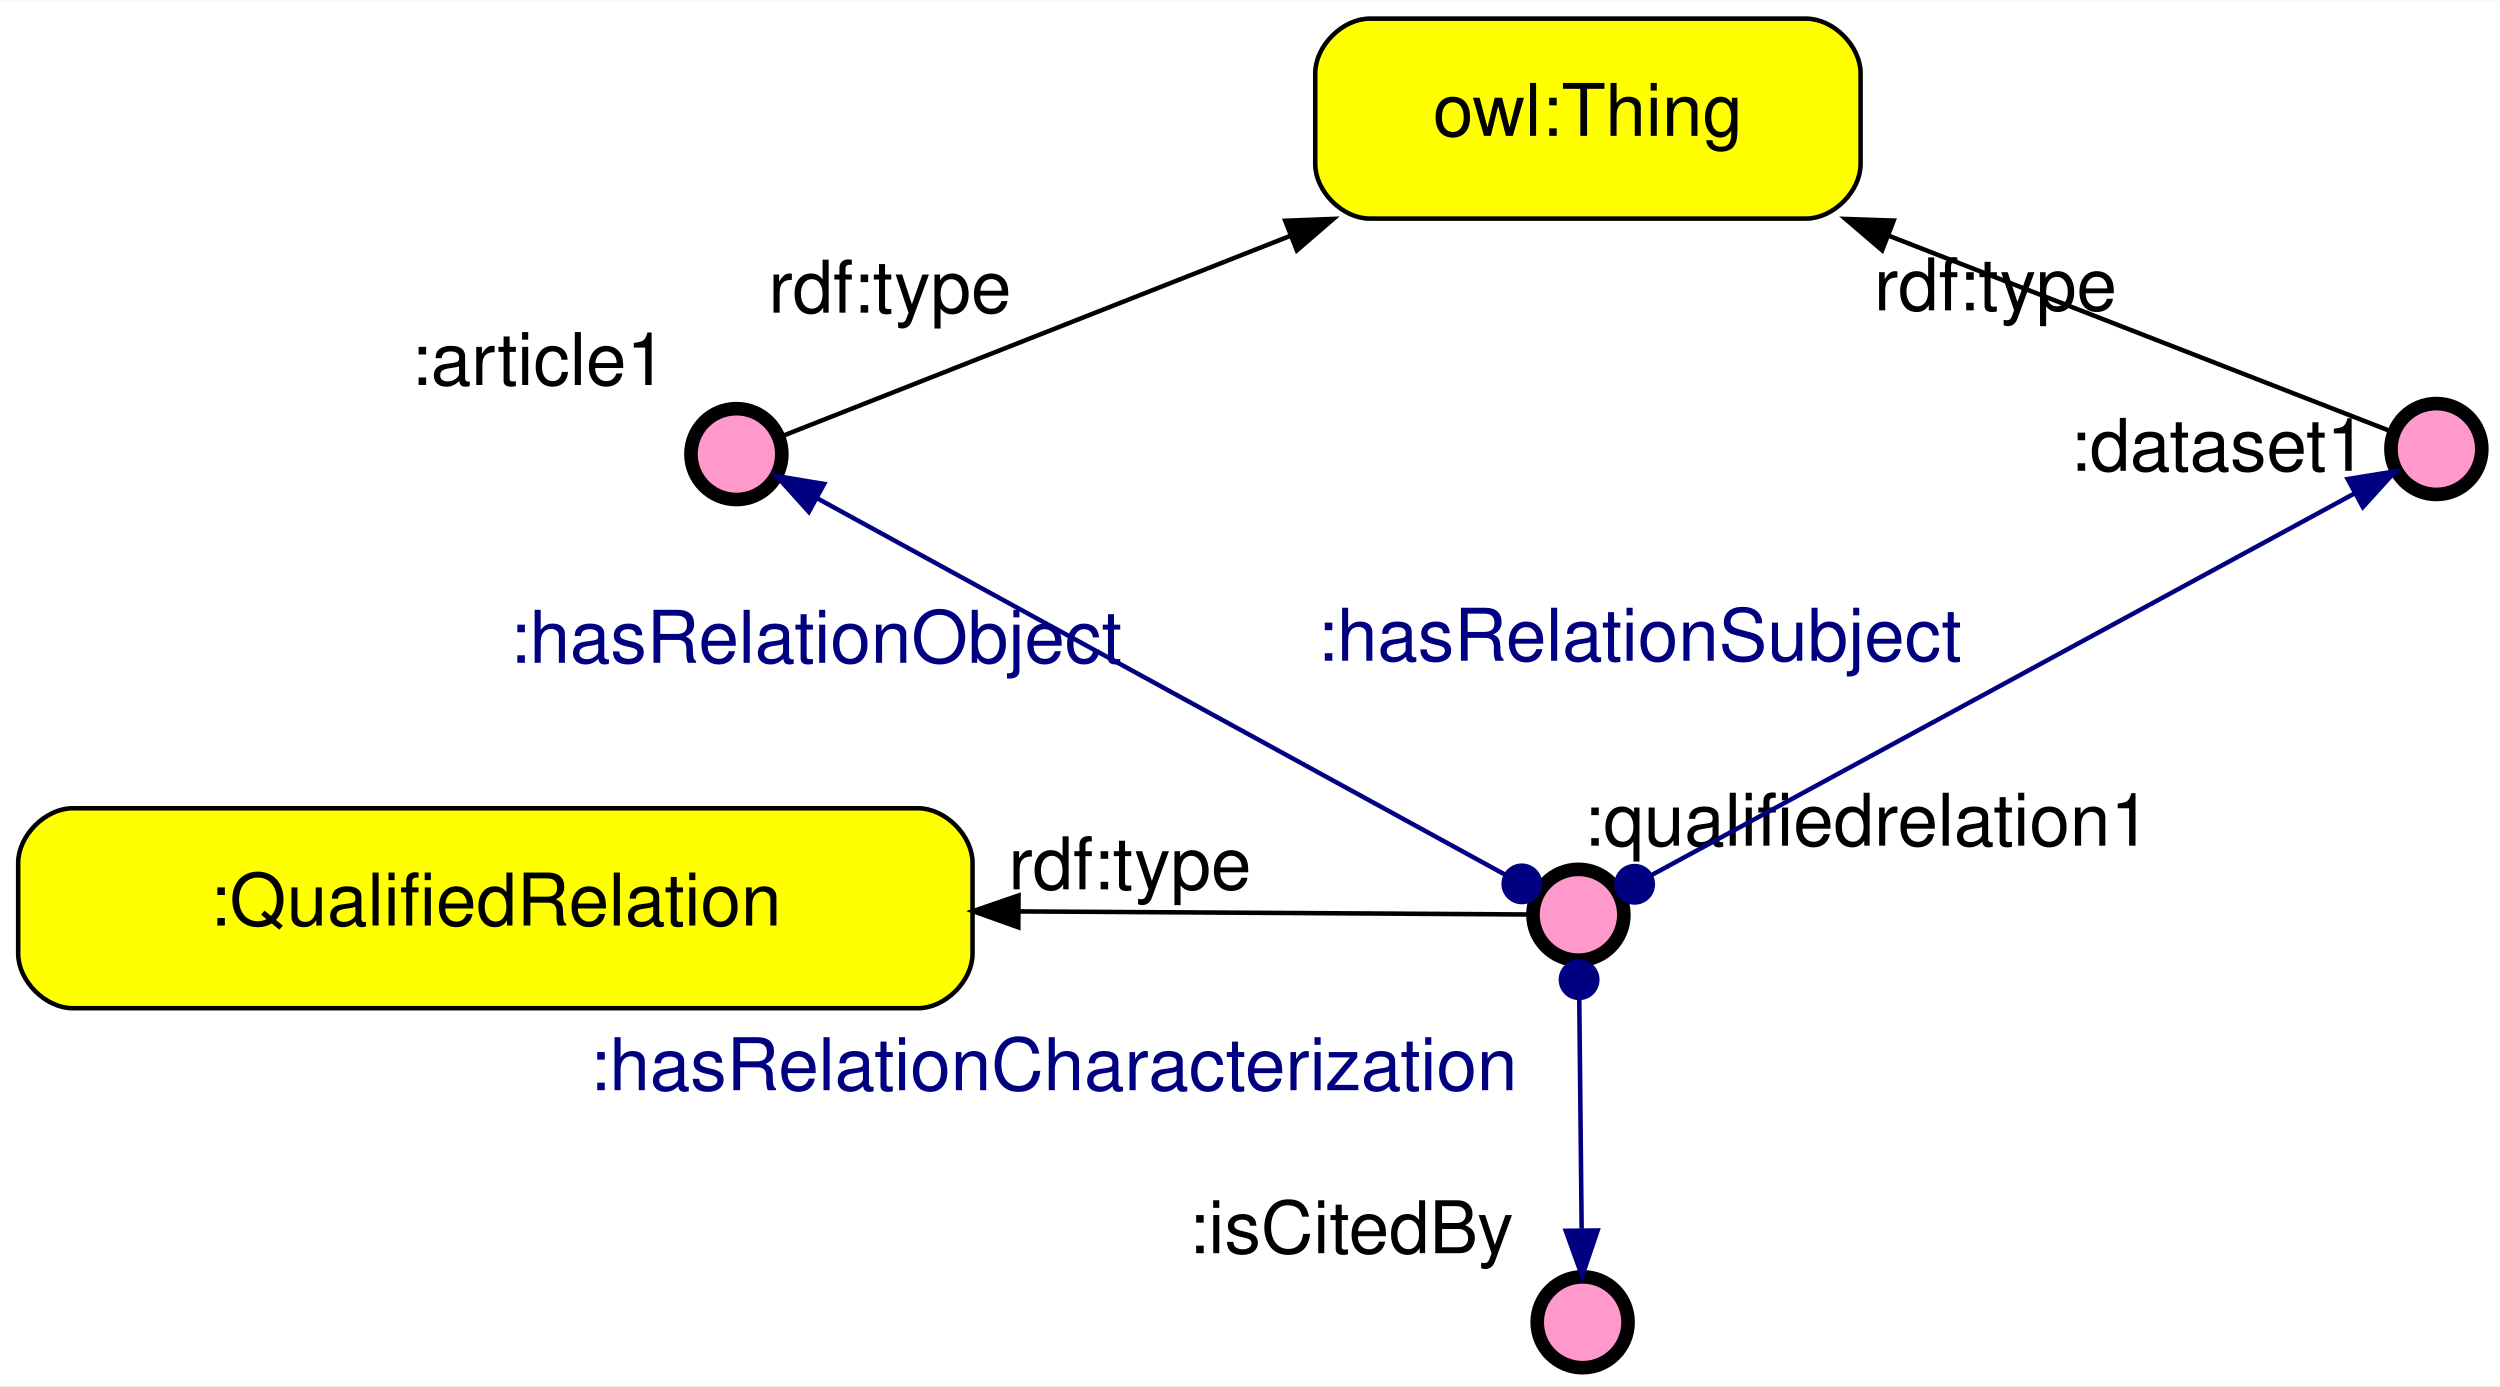
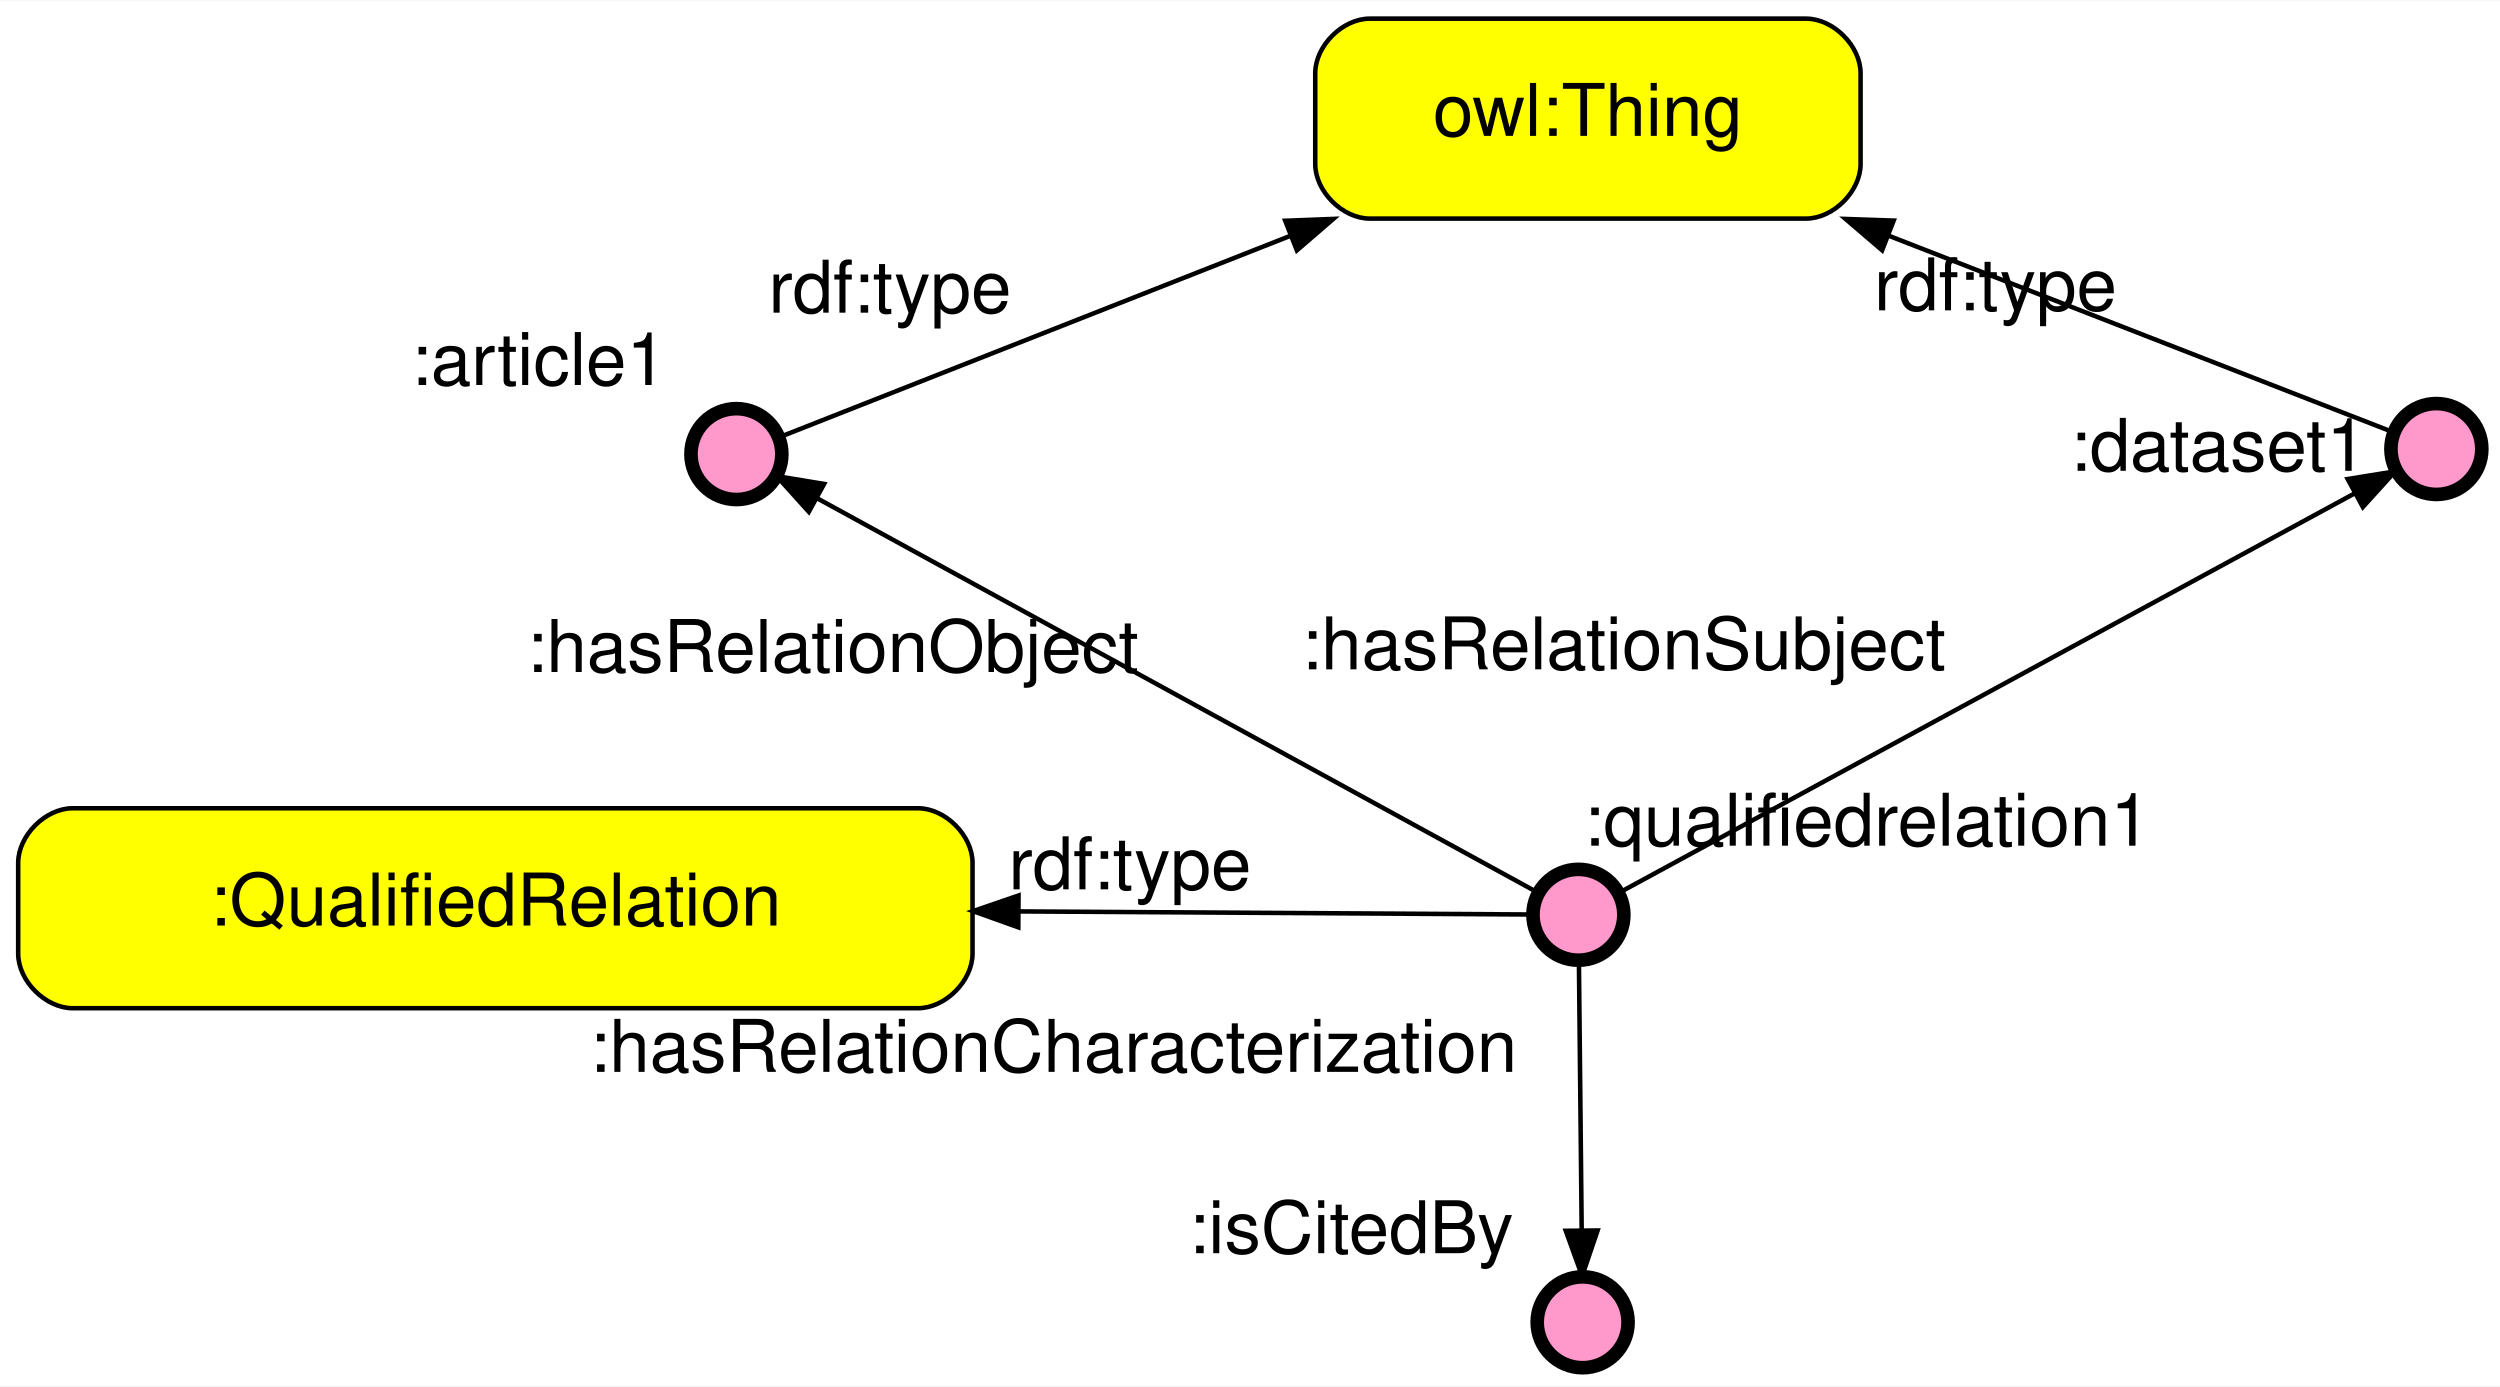
<svg xmlns="http://www.w3.org/2000/svg" width="550pt" height="305pt" viewBox="0.00 0.00 550.11 304.86">
  <g id="graph0" class="graph" transform="scale(1 1) rotate(0) translate(4 300.86)">
    <polygon fill="white" stroke="transparent" points="-4,4 -4,-300.86 546.11,-300.86 546.11,4 -4,4" />
    <g id="node1" class="node">
      <ellipse fill="#ff99cc" stroke="black" stroke-width="3" cx="158.04" cy="-201.04" rx="10" ry="10" />
      <text text-anchor="middle" x="114.54" y="-216.24" font-family="Helvetica,sans-Serif" font-size="16.00">:article1</text>
    </g>
    <g id="node2" class="node">
      <path fill="#ffff00" stroke="black" d="M393.41,-296.86C393.41,-296.86 297.41,-296.86 297.41,-296.86 291.41,-296.86 285.41,-290.86 285.41,-284.86 285.41,-284.86 285.41,-264.86 285.41,-264.86 285.41,-258.86 291.41,-252.86 297.41,-252.86 297.41,-252.86 393.41,-252.86 393.41,-252.86 399.41,-252.86 405.41,-258.86 405.41,-264.86 405.41,-264.86 405.41,-284.86 405.41,-284.86 405.41,-290.86 399.41,-296.86 393.41,-296.86" />
      <text text-anchor="middle" x="345.41" y="-271.06" font-family="Helvetica,sans-Serif" font-size="16.00">owl:Thing</text>
    </g>
    <g id="edge1" class="edge">
      <path fill="none" stroke="#000000" d="M167.59,-204.8C188.18,-212.91 238.28,-232.65 280.07,-249.12" />
      <polygon fill="#000000" stroke="#000000" points="278.81,-252.38 289.39,-252.79 281.37,-245.87 278.81,-252.38" />
      <text text-anchor="middle" x="191.83" y="-232.16" font-family="Helvetica,sans-Serif" font-size="16.00" fill="#000000">rdf:type</text>
    </g>
    <g id="node3" class="node">
      <ellipse fill="#ff99cc" stroke="black" stroke-width="3" cx="532.11" cy="-202.16" rx="10" ry="10" />
      <text text-anchor="middle" x="484.11" y="-197.36" font-family="Helvetica,sans-Serif" font-size="16.00">:dataset1</text>
    </g>
    <g id="edge2" class="edge">
      <path fill="none" stroke="#000000" d="M522.59,-205.86C502.25,-213.78 453.03,-232.95 411.62,-249.08" />
      <polygon fill="#000000" stroke="#000000" points="410.15,-245.89 402.1,-252.78 412.69,-252.42 410.15,-245.89" />
      <text text-anchor="middle" x="435.1" y="-232.67" font-family="Helvetica,sans-Serif" font-size="16.00" fill="#000000">rdf:type</text>
    </g>
    <g id="node4" class="node">
      <ellipse fill="#ff99cc" stroke="black" stroke-width="3" cx="343.32" cy="-99.67" rx="10" ry="10" />
      <text text-anchor="middle" x="406.82" y="-114.87" font-family="Helvetica,sans-Serif" font-size="16.00">:qualifiedrelation1</text>
    </g>
    <g id="edge5" class="edge">
-       <path fill="none" stroke="#000080" d="M327.21,-108.48C292.66,-127.39 211.68,-171.69 175.75,-191.35" />
-       <ellipse fill="#000080" stroke="#000080" cx="330.88" cy="-106.47" rx="4" ry="4" />
-       <polygon fill="#000080" stroke="#000080" points="173.98,-188.33 166.89,-196.2 177.34,-194.47 173.98,-188.33" />
-       <text text-anchor="middle" x="175.48" y="-155.12" font-family="Helvetica,sans-Serif" font-size="16.00" fill="#000080">:hasRelationObject</text>
+       <path fill="none" stroke="#000000" d="M334.39,-104.55C305.59,-120.31 214.84,-169.97 175.98,-191.22" />
+       <polygon fill="#000000" stroke="#000000" points="173.98,-188.33 166.89,-196.2 177.34,-194.47 173.98,-188.33" />
+       <text text-anchor="middle" x="179.18" y="-153.09" font-family="Helvetica,sans-Serif" font-size="16.00" fill="#000000">:hasRelationObject</text>
    </g>
    <g id="edge6" class="edge">
-       <path fill="none" stroke="#000080" d="M359.43,-108.41C394.44,-127.42 477.23,-172.36 513.98,-192.32" />
-       <ellipse fill="#000080" stroke="#000080" cx="355.69" cy="-106.38" rx="4" ry="4" />
-       <polygon fill="#000080" stroke="#000080" points="512.59,-195.55 523.05,-197.24 515.93,-189.39 512.59,-195.55" />
-       <text text-anchor="middle" x="356.71" y="-155.57" font-family="Helvetica,sans-Serif" font-size="16.00" fill="#000080">:hasRelationSubject</text>
+       <path fill="none" stroke="#000000" d="M352.18,-104.47C381.34,-120.31 474.8,-171.04 514.26,-192.47" />
+       <polygon fill="#000000" stroke="#000000" points="512.59,-195.55 523.05,-197.24 515.93,-189.39 512.59,-195.55" />
+       <text text-anchor="middle" x="353.22" y="-153.67" font-family="Helvetica,sans-Serif" font-size="16.00" fill="#000000">:hasRelationSubject</text>
    </g>
    <g id="node5" class="node">
      <path fill="#ffff00" stroke="black" d="M198,-123.11C198,-123.11 12,-123.11 12,-123.11 6,-123.11 0,-117.11 0,-111.11 0,-111.11 0,-91.11 0,-91.11 0,-85.11 6,-79.11 12,-79.11 12,-79.11 198,-79.11 198,-79.11 204,-79.11 210,-85.11 210,-91.11 210,-91.11 210,-111.11 210,-111.11 210,-117.11 204,-123.11 198,-123.11" />
      <text text-anchor="middle" x="105" y="-97.31" font-family="Helvetica,sans-Serif" font-size="16.00">:QualifiedRelation</text>
    </g>
    <g id="edge3" class="edge">
      <path fill="none" stroke="#000000" d="M333.08,-99.73C312.95,-99.85 266.18,-100.13 220.19,-100.41" />
      <polygon fill="#000000" stroke="#000000" points="220.07,-96.91 210.1,-100.47 220.12,-103.91 220.07,-96.91" />
      <text text-anchor="middle" x="244.64" y="-105.27" font-family="Helvetica,sans-Serif" font-size="16.00" fill="#000000">rdf:type</text>
    </g>
    <g id="node6" class="node">
      <ellipse fill="#ff99cc" stroke="black" stroke-width="3" cx="344.25" cy="-10" rx="10" ry="10" />
      <text text-anchor="middle" x="293.25" y="-25.2" font-family="Helvetica,sans-Serif" font-size="16.00">:isCitedBy</text>
    </g>
    <g id="edge4" class="edge">
-       <path fill="none" stroke="#000080" d="M343.51,-81.15C343.66,-66.42 343.88,-45.84 344.03,-30.59" />
-       <ellipse fill="#000080" stroke="#000080" cx="343.47" cy="-85.38" rx="4" ry="4" />
-       <polygon fill="#000080" stroke="#000080" points="347.54,-30.2 344.14,-20.17 340.54,-30.13 347.54,-30.2" />
-       <text text-anchor="middle" x="227.77" y="-61.07" font-family="Helvetica,sans-Serif" font-size="16.00" fill="#000080">:hasRelationCharacterization</text>
+       <path fill="none" stroke="#000000" d="M343.43,-89.38C343.58,-75.06 343.85,-48.8 344.04,-30.42" />
+       <polygon fill="#000000" stroke="#000000" points="347.54,-30.2 344.14,-20.17 340.54,-30.13 347.54,-30.2" />
+       <text text-anchor="middle" x="227.73" y="-65.1" font-family="Helvetica,sans-Serif" font-size="16.00" fill="#000000">:hasRelationCharacterization</text>
    </g>
  </g>
</svg>
